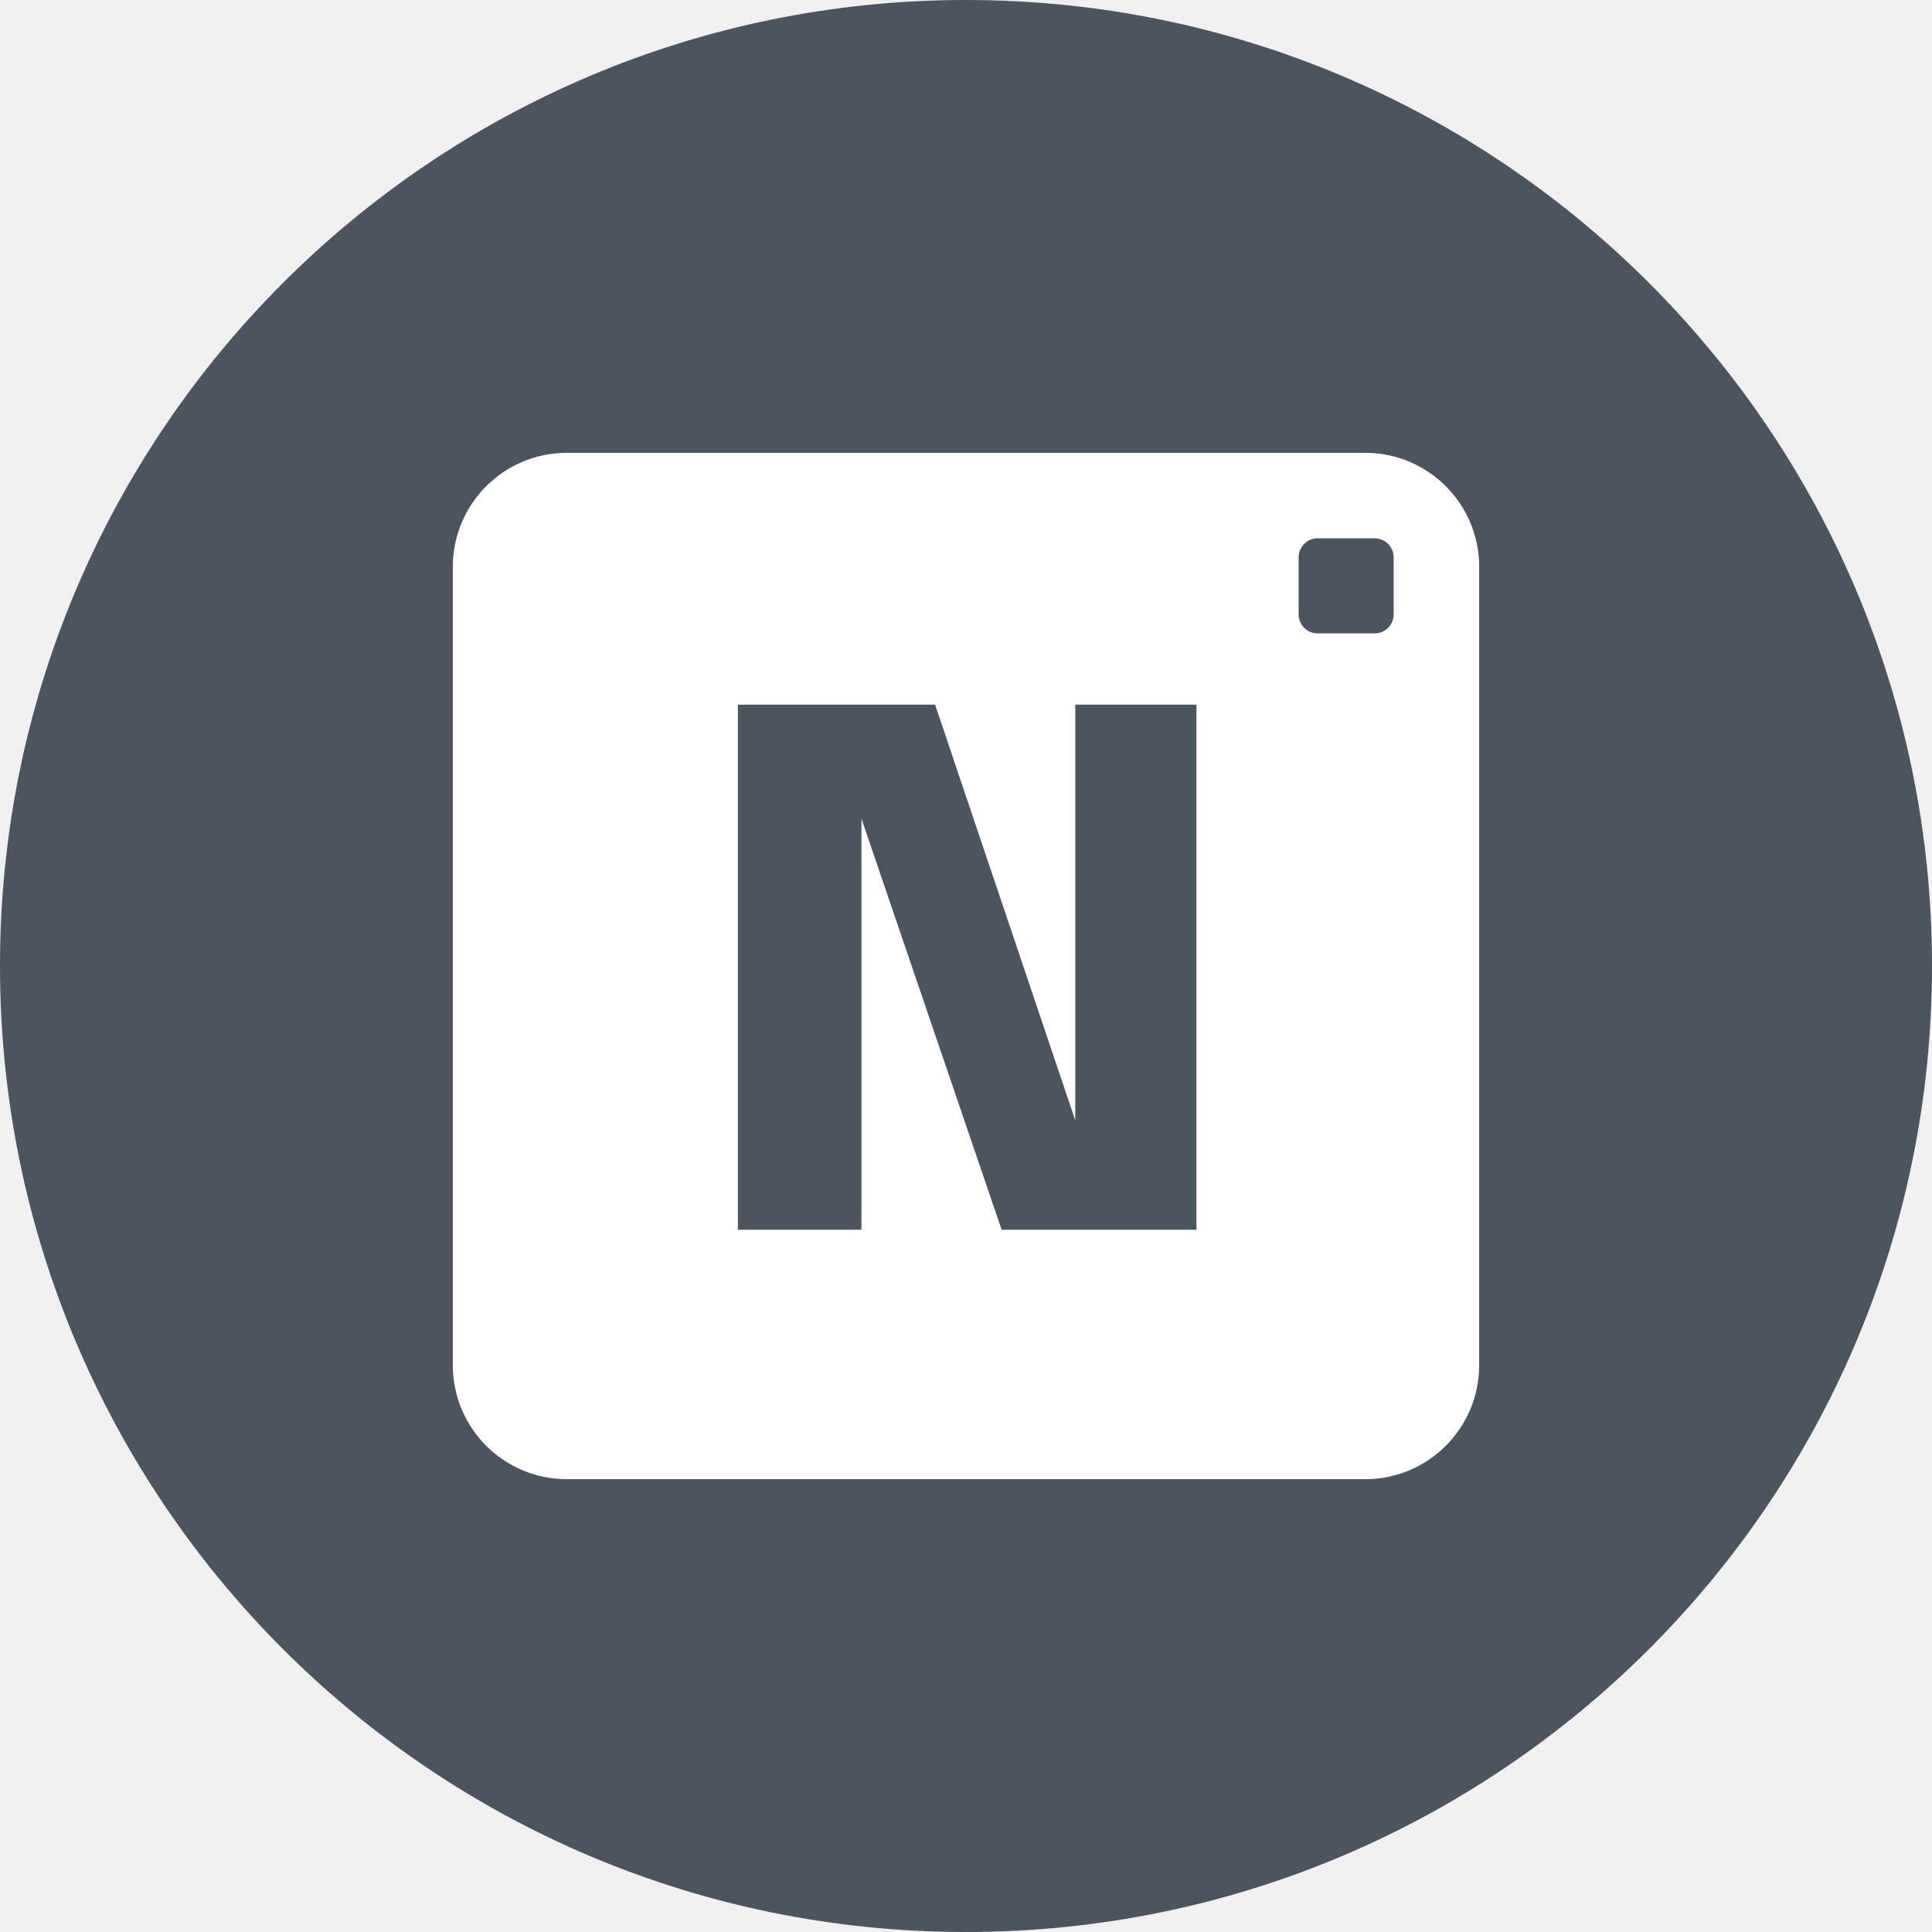
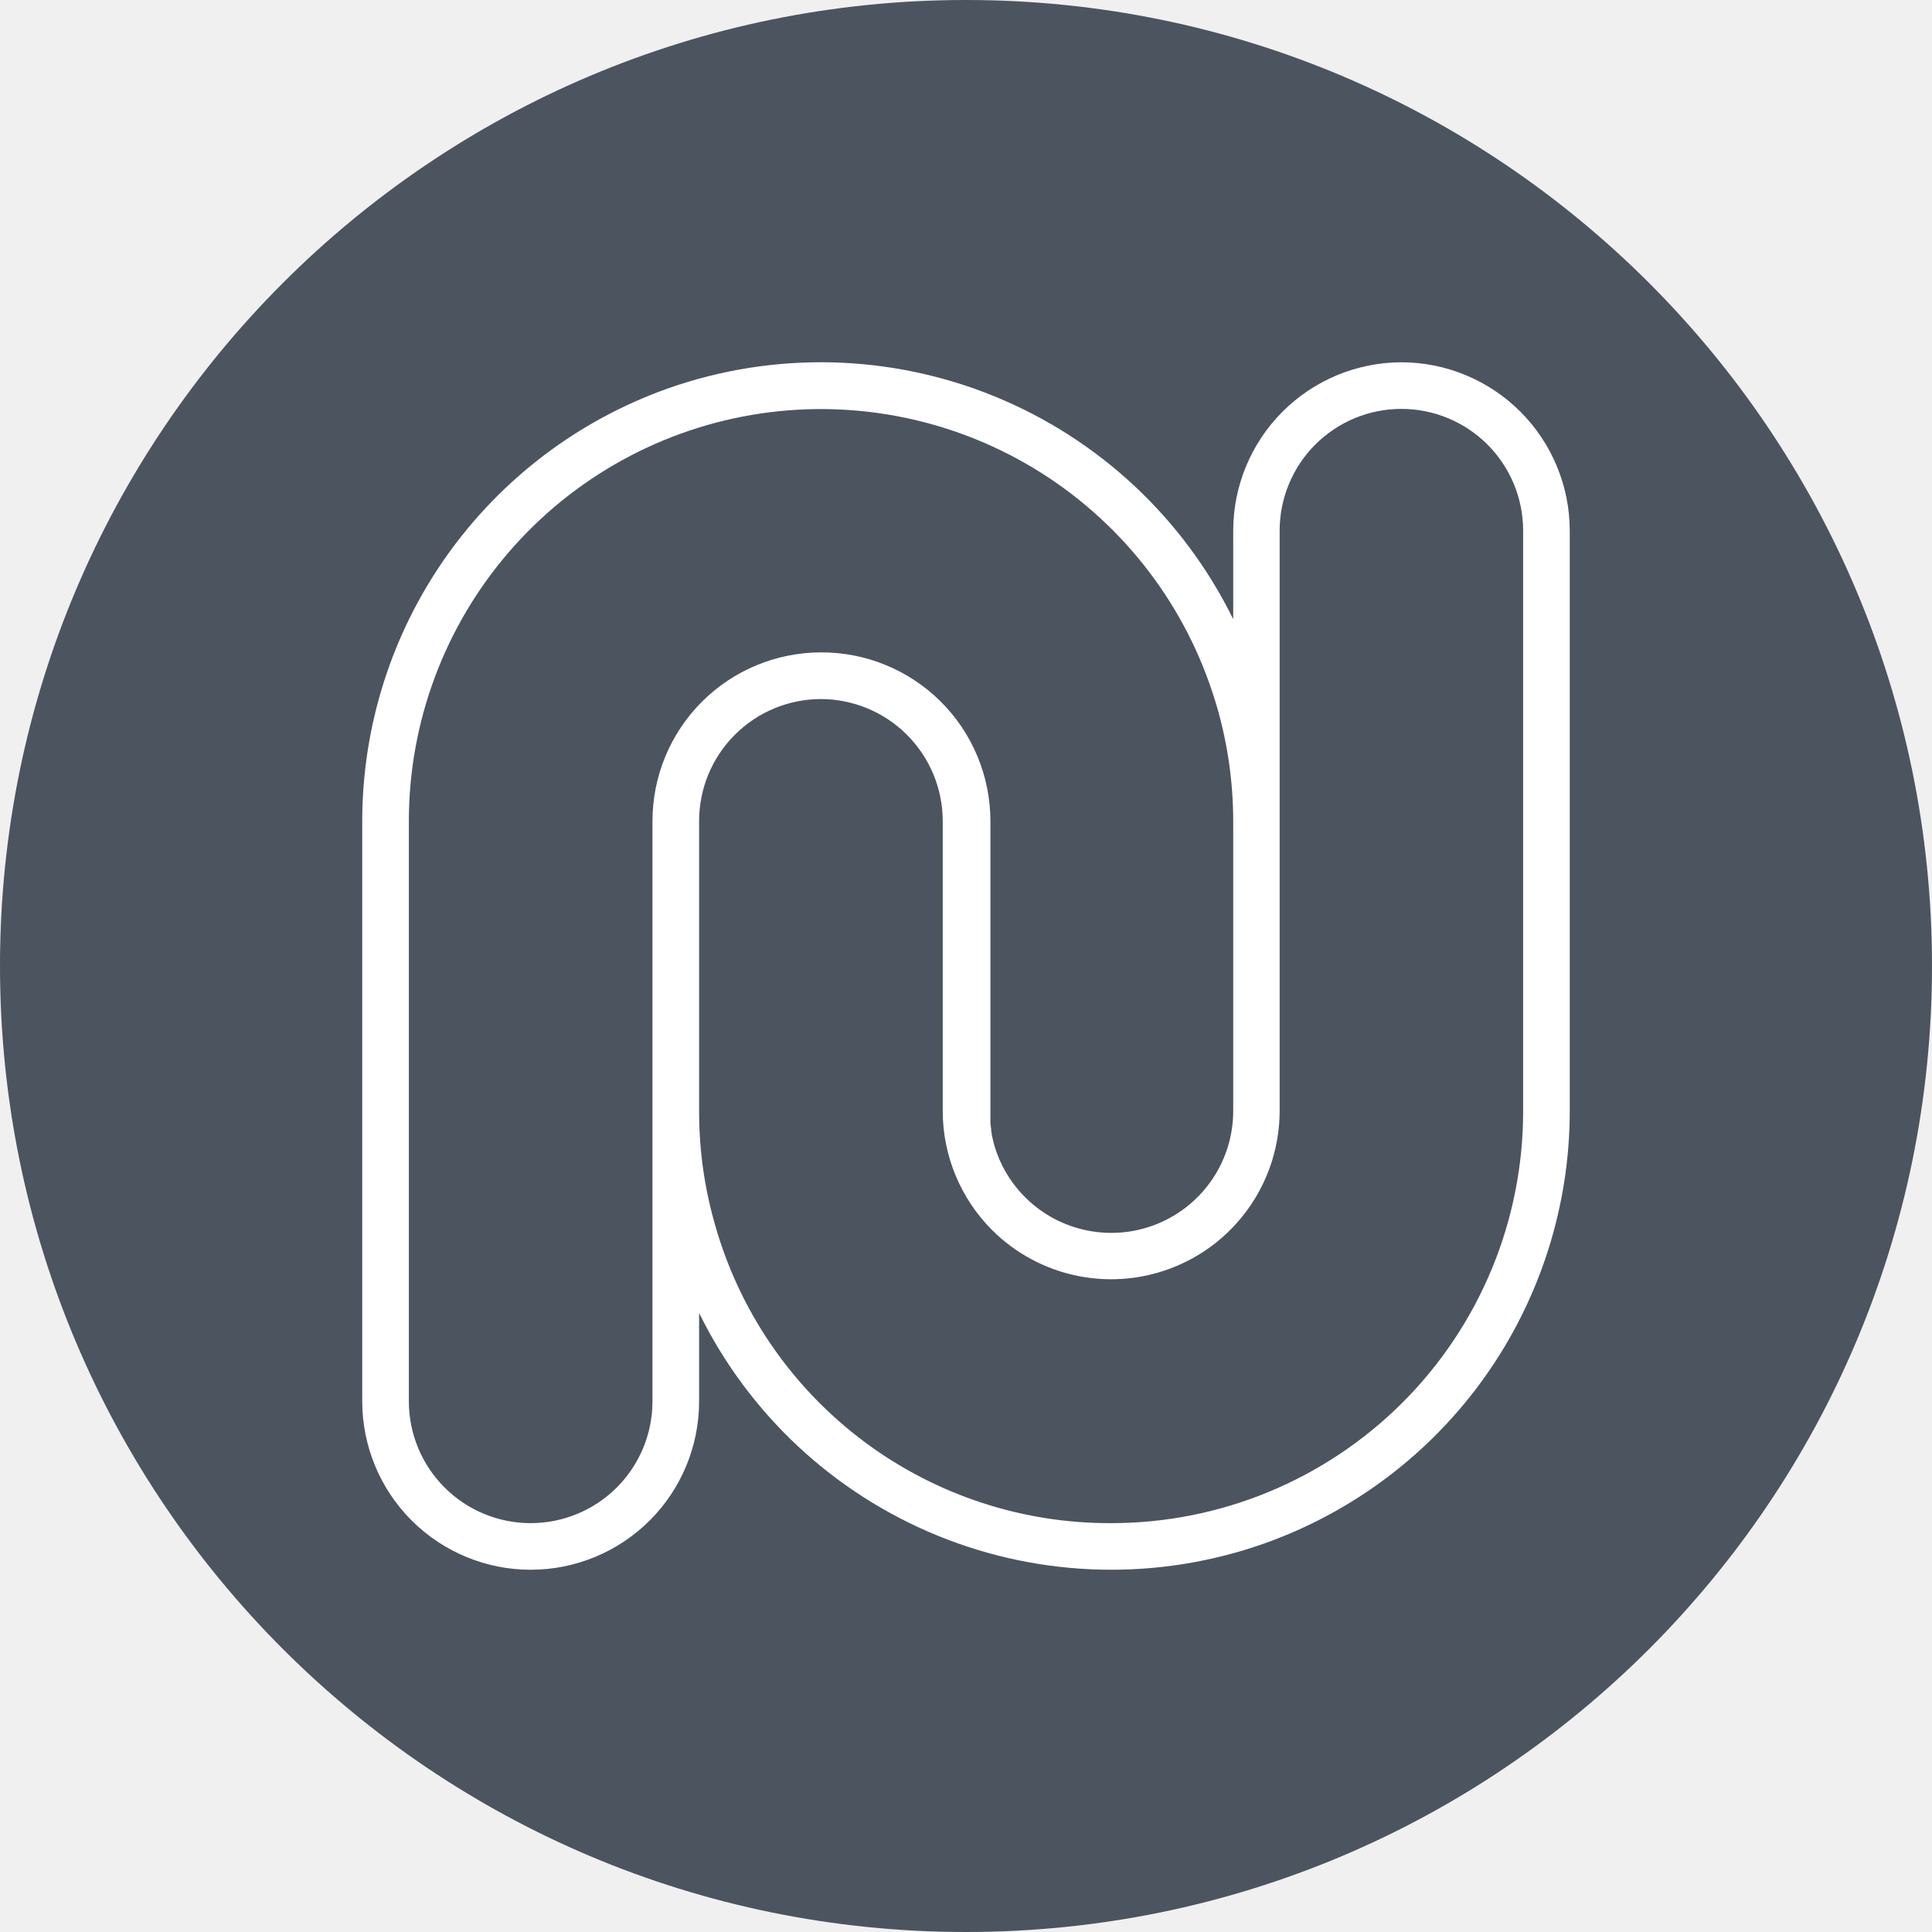
<svg xmlns="http://www.w3.org/2000/svg" width="64" height="64" viewBox="0 0 64 64" fill="none">
  <circle cx="32" cy="32" r="32" fill="#4C5460" />
-   <path fill-rule="evenodd" clip-rule="evenodd" d="M15 18.778C15 16.691 16.691 15 18.778 15H45.222C47.309 15 49 16.691 49 18.778V45.222C49 47.309 47.309 49 45.222 49H18.778C16.691 49 15 47.309 15 45.222V18.778ZM43.019 18.463C43.019 18.115 43.3 17.833 43.648 17.833H45.537C45.885 17.833 46.167 18.115 46.167 18.463V20.352C46.167 20.7 45.885 20.982 45.537 20.982H43.648C43.3 20.982 43.019 20.7 43.019 20.352V18.463ZM24.444 40.736H28.537V27.12L33.18 40.736H39.634V23.342H35.62V37.115L30.976 23.342H24.444V40.736Z" fill="white" />
+   <path d="M46.421 12.001C44.943 12.005 43.528 12.594 42.484 13.639C41.44 14.684 40.853 16.101 40.852 17.578V20.511C39.209 17.165 36.395 14.538 32.944 13.129C29.493 11.72 25.645 11.627 22.129 12.866C19.168 13.916 16.605 15.857 14.791 18.422C12.977 20.987 12.002 24.051 12 27.192V46.421C12 47.901 12.588 49.32 13.634 50.366C14.681 51.412 16.1 52 17.579 52C19.059 52 20.478 51.412 21.525 50.366C22.571 49.32 23.159 47.901 23.159 46.421V43.494C24.801 46.839 27.614 49.464 31.064 50.872C34.514 52.28 38.361 52.373 41.875 51.132C44.835 50.083 47.398 48.143 49.211 45.578C51.023 43.014 51.998 39.951 52 36.811V17.578C51.998 16.099 51.409 14.682 50.363 13.636C49.317 12.591 47.9 12.002 46.421 12.001ZM36.808 50.456C33.892 50.468 31.048 49.541 28.7 47.811C26.351 46.081 24.622 43.641 23.769 40.852L23.746 40.771C23.354 39.487 23.157 38.153 23.159 36.811V27.192C23.16 26.122 23.586 25.096 24.343 24.34C25.099 23.583 26.126 23.158 27.196 23.157C28.265 23.16 29.29 23.586 30.045 24.342C30.801 25.099 31.227 26.123 31.229 27.192V36.806C31.231 38.286 31.82 39.705 32.867 40.75C33.648 41.528 34.641 42.057 35.723 42.271C36.804 42.485 37.924 42.374 38.943 41.952C39.961 41.531 40.832 40.817 41.445 39.901C42.059 38.986 42.387 37.909 42.39 36.806V17.578C42.39 17.048 42.494 16.524 42.697 16.035C42.899 15.545 43.196 15.101 43.571 14.726C43.946 14.352 44.39 14.055 44.879 13.852C45.369 13.649 45.893 13.545 46.423 13.545C46.952 13.545 47.477 13.649 47.966 13.852C48.455 14.055 48.9 14.352 49.275 14.726C49.649 15.101 49.946 15.545 50.149 16.035C50.351 16.524 50.456 17.048 50.456 17.578V36.806C50.457 38.599 50.105 40.374 49.42 42.031C48.734 43.688 47.729 45.193 46.462 46.46C45.194 47.728 43.689 48.733 42.033 49.419C40.376 50.105 38.601 50.457 36.808 50.456ZM40.852 36.806C40.851 37.604 40.614 38.383 40.171 39.047C39.728 39.71 39.098 40.227 38.362 40.532C37.625 40.838 36.815 40.919 36.032 40.765C35.25 40.611 34.53 40.229 33.965 39.667C33.55 39.256 33.231 38.761 33.029 38.214C32.991 38.116 32.958 38.006 32.925 37.896L32.912 37.84L32.9 37.788C32.881 37.716 32.862 37.643 32.85 37.566C32.85 37.539 32.85 37.51 32.835 37.481V37.438C32.835 37.369 32.815 37.3 32.809 37.23C32.802 37.159 32.809 37.145 32.809 37.089C32.809 37.033 32.809 36.95 32.809 36.881V27.192C32.807 26.457 32.661 25.729 32.378 25.051C32.095 24.372 31.681 23.756 31.16 23.238C30.638 22.719 30.02 22.309 29.34 22.03C28.66 21.75 27.931 21.608 27.196 21.611C25.716 21.613 24.297 22.201 23.251 23.247C22.205 24.294 21.616 25.712 21.614 27.192V46.421C21.614 47.491 21.189 48.517 20.433 49.274C19.676 50.031 18.649 50.456 17.579 50.456C16.509 50.456 15.483 50.031 14.726 49.274C13.969 48.517 13.544 47.491 13.544 46.421V27.192C13.547 23.92 14.724 20.758 16.863 18.281C19.001 15.804 21.958 14.178 25.195 13.698C28.432 13.219 31.733 13.918 34.498 15.668C37.263 17.418 39.307 20.103 40.258 23.234L40.314 23.417C40.669 24.644 40.85 25.915 40.852 27.192V36.806Z" fill="white" />
</svg>
